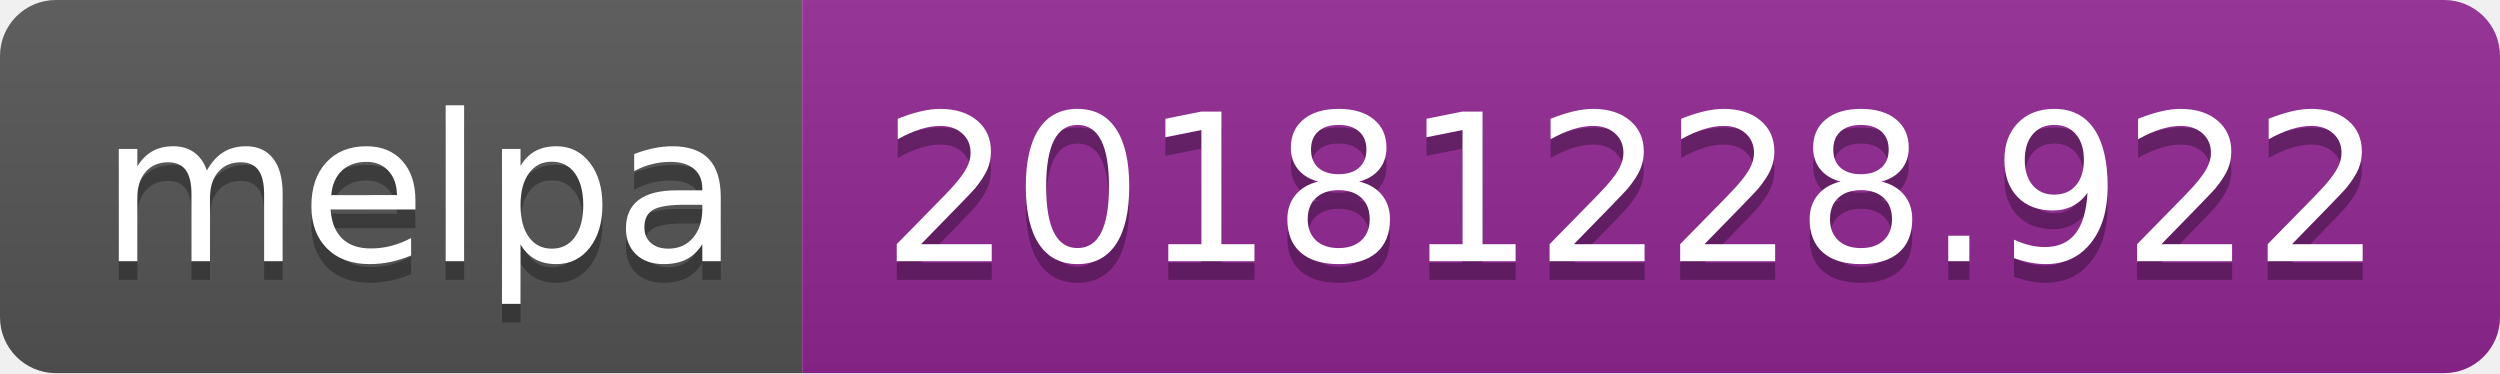
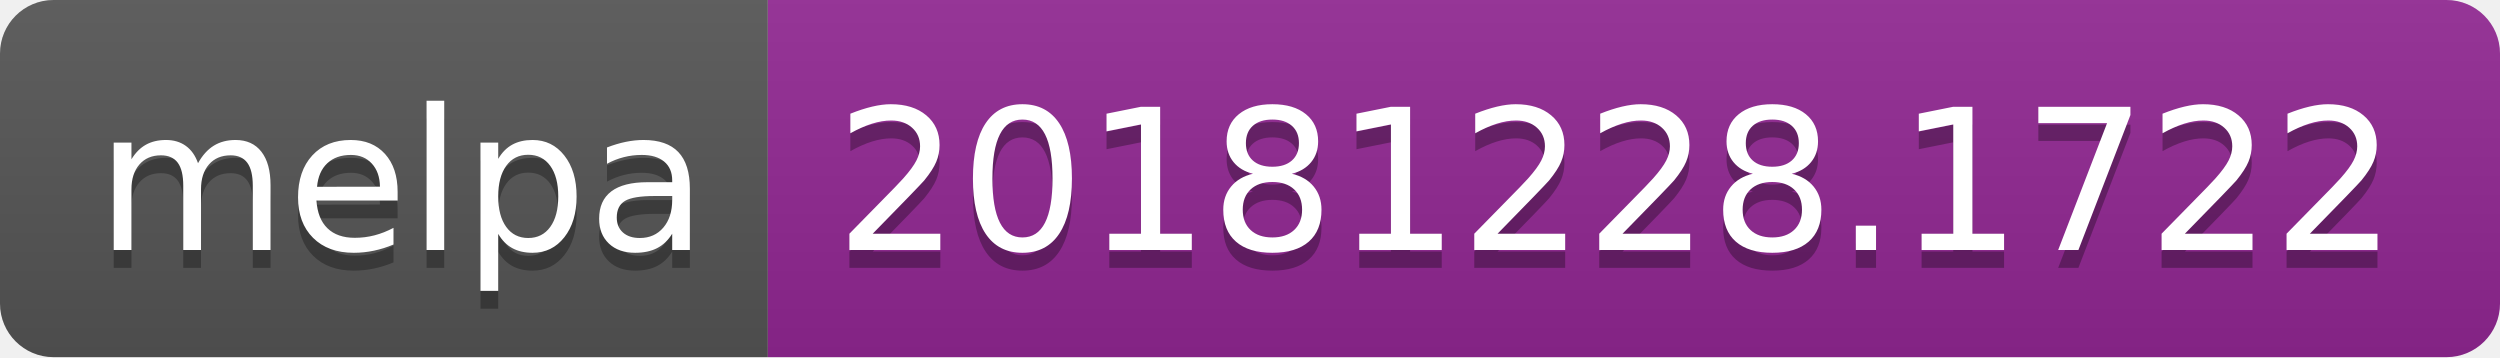
- <svg xmlns="http://www.w3.org/2000/svg" width="134" height="20">
+ <svg xmlns="http://www.w3.org/2000/svg" width="140" height="20">
  <linearGradient id="b" x2="0" y2="100%">
    <stop offset="0" stop-color="#bbb" stop-opacity=".1" />
    <stop offset="1" stop-opacity=".1" />
  </linearGradient>
  <clipPath id="a">
-     <rect width="134" height="20" rx="3" fill="#fff" />
+     <rect width="140" height="20" rx="3" fill="#fff" />
  </clipPath>
  <g clip-path="url(#a)">
    <path fill="#555" d="M0 0h43v20H0z" />
-     <path fill="#922793" d="M43 0h91v20H43z" />
-     <path fill="url(#b)" d="M0 0h134v20H0z" />
+     <path fill="#922793" d="M43 0h97v20H43z" />
+     <path fill="url(#b)" d="M0 0h140v20H0z" />
  </g>
  <g fill="#fff" text-anchor="middle" font-family="DejaVu Sans,Verdana,Geneva,sans-serif" font-size="110">
    <text x="225" y="150" fill="#010101" fill-opacity=".3" transform="scale(.1)" textLength="330">melpa</text>
    <text x="225" y="140" transform="scale(.1)" textLength="330">melpa</text>
-     <text x="875" y="150" fill="#010101" fill-opacity=".3" transform="scale(.1)" textLength="810">20181228.922</text>
-     <text x="875" y="140" transform="scale(.1)" textLength="810">20181228.922</text>
+     <text x="905" y="150" fill="#010101" fill-opacity=".3" transform="scale(.1)" textLength="870">20181228.1722</text>
+     <text x="905" y="140" transform="scale(.1)" textLength="870">20181228.1722</text>
  </g>
</svg>
